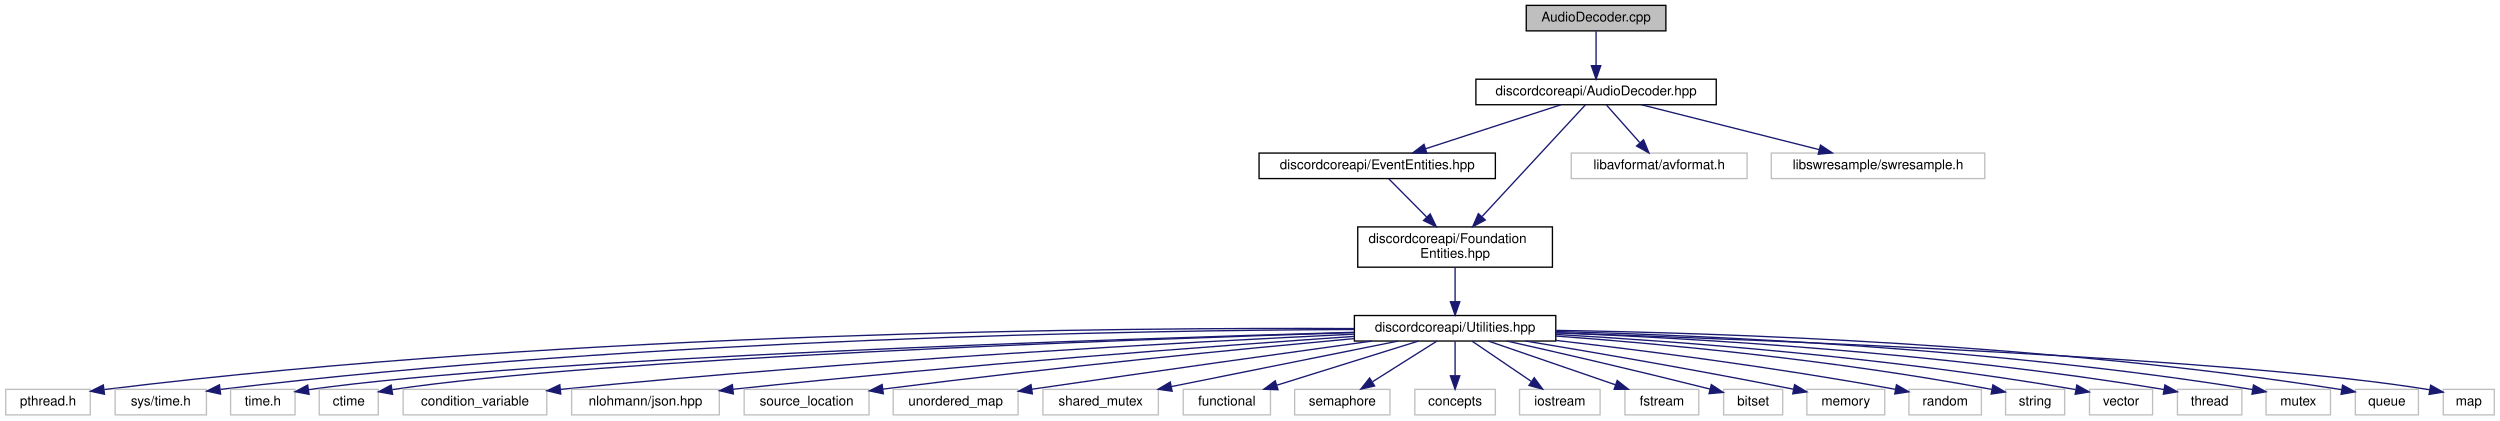
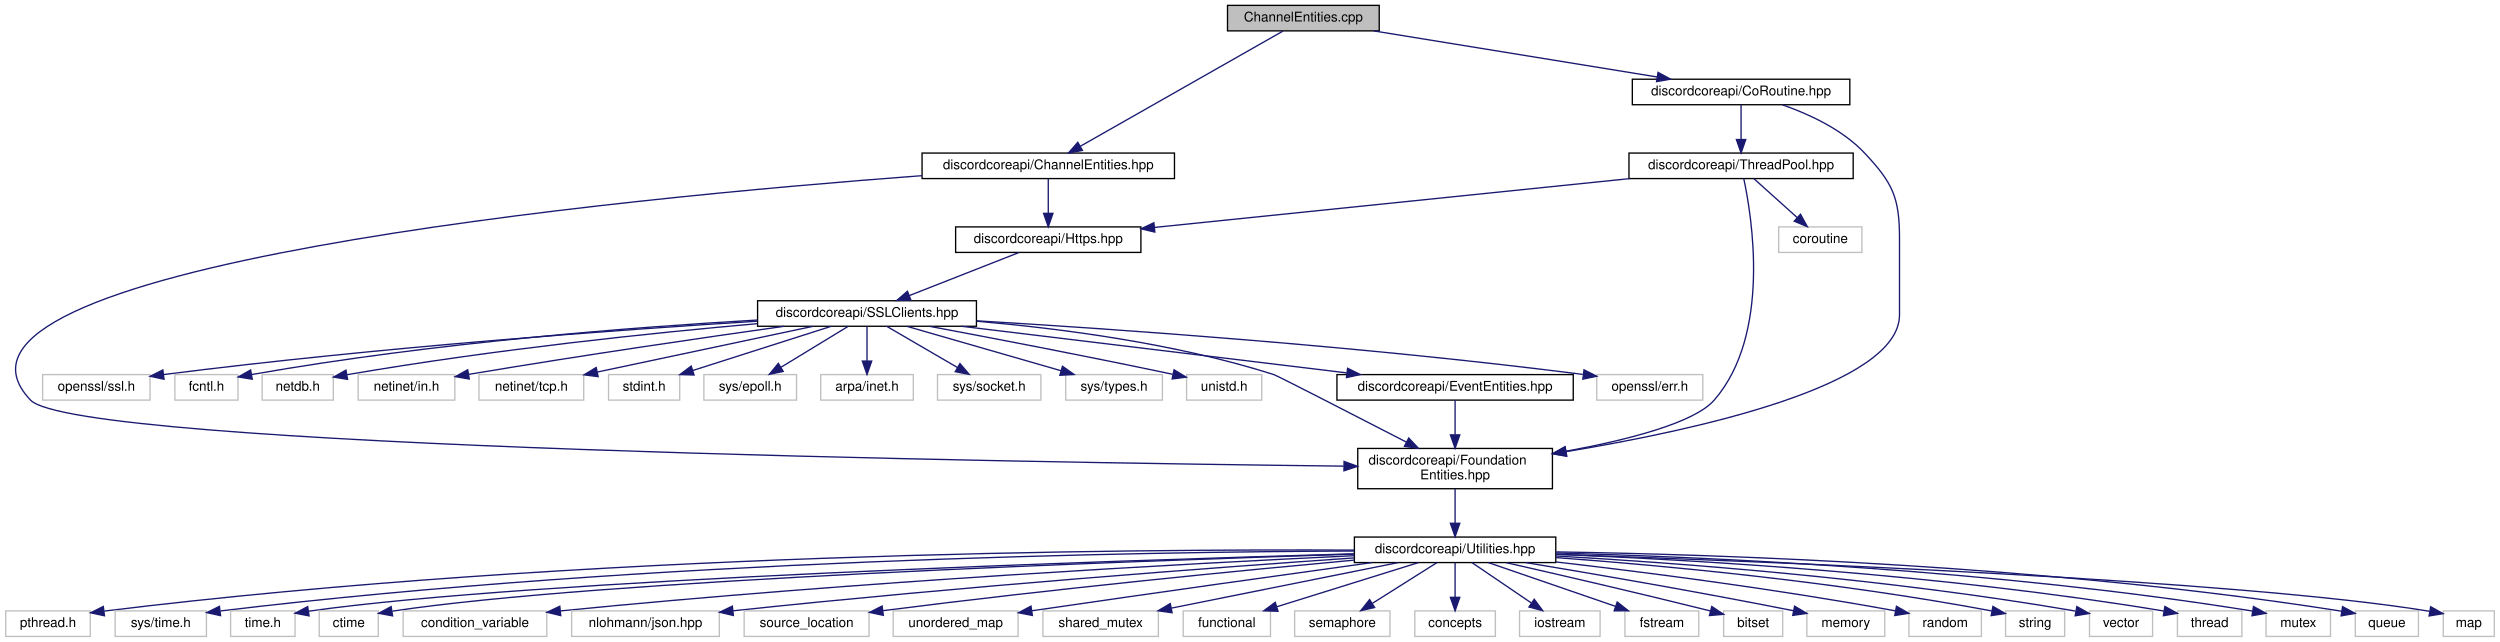
- <svg xmlns="http://www.w3.org/2000/svg" xmlns:xlink="http://www.w3.org/1999/xlink" width="1862pt" height="313pt" viewBox="0.00 0.00 1861.50 313.00">
-   <g id="graph0" class="graph" transform="scale(1 1) rotate(0) translate(4 309)">
+ <svg xmlns="http://www.w3.org/2000/svg" xmlns:xlink="http://www.w3.org/1999/xlink" width="1862pt" height="478pt" viewBox="0.00 0.00 1861.50 478.00">
+   <g id="graph0" class="graph" transform="scale(1 1) rotate(0) translate(4 474)">
    <g id="node1" class="node">
      <g id="a_node1">
        <a xlink:title=" ">
-           <polygon fill="#bfbfbf" stroke="black" points="1236.5,-305 1132.5,-305 1132.5,-286 1236.5,-286 1236.5,-305" />
-           <text text-anchor="middle" x="1184.5" y="-293" font-family="Helvetica,sans-Serif" font-size="10.00">AudioDecoder.cpp</text>
+           <polygon fill="#bfbfbf" stroke="black" points="1023,-470 910,-470 910,-451 1023,-451 1023,-470" />
+           <text text-anchor="middle" x="966.5" y="-458" font-family="Helvetica,sans-Serif" font-size="10.00">ChannelEntities.cpp</text>
        </a>
      </g>
    </g>
    <g id="node2" class="node">
      <g id="a_node2">
-         <a xlink:href="../../d1/d56/a00707.html" target="_top" xlink:title=" ">
-           <polygon fill="none" stroke="black" points="1274,-250 1095,-250 1095,-231 1274,-231 1274,-250" />
-           <text text-anchor="middle" x="1184.5" y="-238" font-family="Helvetica,sans-Serif" font-size="10.00">discordcoreapi/AudioDecoder.hpp</text>
+         <a xlink:href="../../d4/d9b/a00680.html" target="_top" xlink:title=" ">
+           <polygon fill="none" stroke="black" points="870.5,-360 682.5,-360 682.5,-341 870.5,-341 870.5,-360" />
+           <text text-anchor="middle" x="776.5" y="-348" font-family="Helvetica,sans-Serif" font-size="10.00">discordcoreapi/ChannelEntities.hpp</text>
        </a>
      </g>
    </g>
    <g id="edge1" class="edge">
-       <path fill="none" stroke="midnightblue" d="M1184.5,-285.75C1184.5,-278.8 1184.5,-268.85 1184.5,-260.13" />
-       <polygon fill="midnightblue" stroke="midnightblue" points="1188,-260.09 1184.5,-250.09 1181,-260.09 1188,-260.09" />
+       <path fill="none" stroke="midnightblue" d="M951.27,-450.84C918.26,-432.08 839.87,-387.52 800.27,-365.01" />
+       <polygon fill="midnightblue" stroke="midnightblue" points="801.96,-361.95 791.54,-360.05 798.5,-368.03 801.96,-361.95" />
+     </g>
+     <g id="node43" class="node">
+       <g id="a_node43">
+         <a xlink:href="../../d3/d2c/a00764.html" target="_top" xlink:title=" ">
+           <polygon fill="none" stroke="black" points="1373.5,-415 1211.5,-415 1211.5,-396 1373.5,-396 1373.5,-415" />
+           <text text-anchor="middle" x="1292.5" y="-403" font-family="Helvetica,sans-Serif" font-size="10.00">discordcoreapi/CoRoutine.hpp</text>
+         </a>
+       </g>
+     </g>
+     <g id="edge44" class="edge">
+       <path fill="none" stroke="midnightblue" d="M1018.88,-450.98C1076.42,-441.63 1168.79,-426.61 1230.05,-416.65" />
+       <polygon fill="midnightblue" stroke="midnightblue" points="1230.67,-420.1 1239.98,-415.04 1229.55,-413.19 1230.67,-420.1" />
    </g>
    <g id="node3" class="node">
      <g id="a_node3">
-         <a xlink:href="../../d0/d0a/a00743.html" target="_top" xlink:title=" ">
-           <polygon fill="none" stroke="black" points="1109.5,-195 933.5,-195 933.5,-176 1109.5,-176 1109.5,-195" />
-           <text text-anchor="middle" x="1021.5" y="-183" font-family="Helvetica,sans-Serif" font-size="10.00">discordcoreapi/EventEntities.hpp</text>
-         </a>
-       </g>
-     </g>
-     <g id="edge2" class="edge">
-       <path fill="none" stroke="midnightblue" d="M1158.31,-230.98C1131.06,-222.13 1088.2,-208.19 1057.72,-198.28" />
-       <polygon fill="midnightblue" stroke="midnightblue" points="1058.49,-194.85 1047.89,-195.08 1056.32,-201.5 1058.49,-194.85" />
-     </g>
-     <g id="node4" class="node">
-       <g id="a_node4">
-         <a xlink:href="../../d4/d6a/a00704.html" target="_top" xlink:title=" ">
+         <a xlink:href="../../db/d7c/a00722.html" target="_top" xlink:title=" ">
          <polygon fill="none" stroke="black" points="1152,-140 1007,-140 1007,-110 1152,-110 1152,-140" />
          <text text-anchor="start" x="1015" y="-128" font-family="Helvetica,sans-Serif" font-size="10.00">discordcoreapi/Foundation</text>
          <text text-anchor="middle" x="1079.5" y="-117" font-family="Helvetica,sans-Serif" font-size="10.00">Entities.hpp</text>
        </a>
      </g>
    </g>
-     <g id="edge28" class="edge">
-       <path fill="none" stroke="midnightblue" d="M1176.61,-230.97C1160.43,-213.48 1123.05,-173.07 1099.67,-147.81" />
-       <polygon fill="midnightblue" stroke="midnightblue" points="1101.98,-145.14 1092.62,-140.18 1096.84,-149.9 1101.98,-145.14" />
+     <g id="edge2" class="edge">
+       <path fill="none" stroke="midnightblue" d="M682.39,-343.17C459.25,-326.46 -76.37,-275.45 18.5,-176 52.11,-140.77 752.51,-129.64 996.54,-126.82" />
+       <polygon fill="midnightblue" stroke="midnightblue" points="996.81,-130.32 1006.77,-126.7 996.73,-123.32 996.81,-130.32" />
+     </g>
+     <g id="node28" class="node">
+       <g id="a_node28">
+         <a xlink:href="../../df/d9e/a00686.html" target="_top" xlink:title=" ">
+           <polygon fill="none" stroke="black" points="845.5,-305 707.5,-305 707.5,-286 845.5,-286 845.5,-305" />
+           <text text-anchor="middle" x="776.5" y="-293" font-family="Helvetica,sans-Serif" font-size="10.00">discordcoreapi/Https.hpp</text>
+         </a>
+       </g>
+     </g>
+     <g id="edge27" class="edge">
+       <path fill="none" stroke="midnightblue" d="M776.5,-340.75C776.5,-333.8 776.5,-323.85 776.5,-315.13" />
+       <polygon fill="midnightblue" stroke="midnightblue" points="780,-315.09 776.5,-305.09 773,-315.09 780,-315.09" />
+     </g>
+     <g id="node4" class="node">
+       <g id="a_node4">
+         <a xlink:href="../../d1/d87/a00689.html" target="_top" xlink:title=" ">
+           <polygon fill="none" stroke="black" points="1154.5,-74 1004.5,-74 1004.5,-55 1154.5,-55 1154.5,-74" />
+           <text text-anchor="middle" x="1079.5" y="-62" font-family="Helvetica,sans-Serif" font-size="10.00">discordcoreapi/Utilities.hpp</text>
+         </a>
+       </g>
+     </g>
+     <g id="edge3" class="edge">
+       <path fill="none" stroke="midnightblue" d="M1079.5,-109.84C1079.5,-102.21 1079.5,-92.7 1079.5,-84.45" />
+       <polygon fill="midnightblue" stroke="midnightblue" points="1083,-84.27 1079.5,-74.27 1076,-84.27 1083,-84.27" />
+     </g>
+     <g id="node5" class="node">
+       <g id="a_node5">
+         <a xlink:title=" ">
+           <polygon fill="none" stroke="#bfbfbf" points="63,-19 0,-19 0,0 63,0 63,-19" />
+           <text text-anchor="middle" x="31.5" y="-7" font-family="Helvetica,sans-Serif" font-size="10.00">pthread.h</text>
+         </a>
+       </g>
+     </g>
+     <g id="edge4" class="edge">
+       <path fill="none" stroke="midnightblue" d="M1004.31,-64.28C838.04,-65.12 426.64,-62.31 73.37,-18.86" />
+       <polygon fill="midnightblue" stroke="midnightblue" points="73.56,-15.36 63.2,-17.6 72.69,-22.3 73.56,-15.36" />
+     </g>
+     <g id="node6" class="node">
+       <g id="a_node6">
+         <a xlink:title=" ">
+           <polygon fill="none" stroke="#bfbfbf" points="149.5,-19 81.5,-19 81.5,0 149.5,0 149.5,-19" />
+           <text text-anchor="middle" x="115.5" y="-7" font-family="Helvetica,sans-Serif" font-size="10.00">sys/time.h</text>
+         </a>
+       </g>
+     </g>
+     <g id="edge5" class="edge">
+       <path fill="none" stroke="midnightblue" d="M1004.27,-63.6C848.44,-62.99 478.98,-57.34 160.07,-18.99" />
+       <polygon fill="midnightblue" stroke="midnightblue" points="160.04,-15.46 149.69,-17.73 159.2,-22.41 160.04,-15.46" />
+     </g>
+     <g id="node7" class="node">
+       <g id="a_node7">
+         <a xlink:title=" ">
+           <polygon fill="none" stroke="#bfbfbf" points="215.5,-19 167.5,-19 167.5,0 215.5,0 215.5,-19" />
+           <text text-anchor="middle" x="191.5" y="-7" font-family="Helvetica,sans-Serif" font-size="10.00">time.h</text>
+         </a>
+       </g>
+     </g>
+     <g id="edge6" class="edge">
+       <path fill="none" stroke="midnightblue" d="M1004.24,-61.52C828.11,-56.56 392.09,-42.46 225.63,-18.78" />
+       <polygon fill="midnightblue" stroke="midnightblue" points="225.94,-15.29 215.54,-17.28 224.91,-22.21 225.94,-15.29" />
+     </g>
+     <g id="node8" class="node">
+       <g id="a_node8">
+         <a xlink:title=" ">
+           <polygon fill="none" stroke="#bfbfbf" points="277.5,-19 233.5,-19 233.5,0 277.5,0 277.5,-19" />
+           <text text-anchor="middle" x="255.5" y="-7" font-family="Helvetica,sans-Serif" font-size="10.00">ctime</text>
+         </a>
+       </g>
+     </g>
+     <g id="edge7" class="edge">
+       <path fill="none" stroke="midnightblue" d="M1004.36,-61.31C837.95,-56.15 441.6,-41.99 287.93,-18.81" />
+       <polygon fill="midnightblue" stroke="midnightblue" points="288.15,-15.3 277.73,-17.2 287.06,-22.22 288.15,-15.3" />
+     </g>
+     <g id="node9" class="node">
+       <g id="a_node9">
+         <a xlink:title=" ">
+           <polygon fill="none" stroke="#bfbfbf" points="403,-19 296,-19 296,0 403,0 403,-19" />
+           <text text-anchor="middle" x="349.5" y="-7" font-family="Helvetica,sans-Serif" font-size="10.00">condition_variable</text>
+         </a>
+       </g>
+     </g>
+     <g id="edge8" class="edge">
+       <path fill="none" stroke="midnightblue" d="M1004.34,-60.14C882.56,-54.34 634.36,-40.98 413.26,-19" />
+       <polygon fill="midnightblue" stroke="midnightblue" points="413.39,-15.5 403.09,-17.98 412.69,-22.46 413.39,-15.5" />
+     </g>
+     <g id="node10" class="node">
+       <g id="a_node10">
+         <a xlink:title=" ">
+           <polygon fill="none" stroke="#bfbfbf" points="531.5,-19 421.5,-19 421.5,0 531.5,0 531.5,-19" />
+           <text text-anchor="middle" x="476.5" y="-7" font-family="Helvetica,sans-Serif" font-size="10.00">nlohmann/json.hpp</text>
+         </a>
+       </g>
+     </g>
+     <g id="edge9" class="edge">
+       <path fill="none" stroke="midnightblue" d="M1004.4,-58.48C902.13,-51.39 713.11,-37.33 541.6,-19.07" />
+       <polygon fill="midnightblue" stroke="midnightblue" points="541.95,-15.59 531.64,-18 541.21,-22.55 541.95,-15.59" />
+     </g>
+     <g id="node11" class="node">
+       <g id="a_node11">
+         <a xlink:title=" ">
+           <polygon fill="none" stroke="#bfbfbf" points="643,-19 550,-19 550,0 643,0 643,-19" />
+           <text text-anchor="middle" x="596.5" y="-7" font-family="Helvetica,sans-Serif" font-size="10.00">source_location</text>
+         </a>
+       </g>
+     </g>
+     <g id="edge10" class="edge">
+       <path fill="none" stroke="midnightblue" d="M1004.37,-56.83C920.98,-49.17 782.13,-35.64 653.33,-19.18" />
+       <polygon fill="midnightblue" stroke="midnightblue" points="653.65,-15.7 643.29,-17.89 652.76,-22.64 653.65,-15.7" />
+     </g>
+     <g id="node12" class="node">
+       <g id="a_node12">
+         <a xlink:title=" ">
+           <polygon fill="none" stroke="#bfbfbf" points="754,-19 661,-19 661,0 754,0 754,-19" />
+           <text text-anchor="middle" x="707.5" y="-7" font-family="Helvetica,sans-Serif" font-size="10.00">unordered_map</text>
+         </a>
+       </g>
+     </g>
+     <g id="edge11" class="edge">
+       <path fill="none" stroke="midnightblue" d="M1017.71,-55C956.17,-46.49 858.7,-32.88 764.26,-19.1" />
+       <polygon fill="midnightblue" stroke="midnightblue" points="764.65,-15.62 754.25,-17.63 763.63,-22.54 764.65,-15.62" />
+     </g>
+     <g id="node13" class="node">
+       <g id="a_node13">
+         <a xlink:title=" ">
+           <polygon fill="none" stroke="#bfbfbf" points="858.5,-19 772.5,-19 772.5,0 858.5,0 858.5,-19" />
+           <text text-anchor="middle" x="815.5" y="-7" font-family="Helvetica,sans-Serif" font-size="10.00">shared_mutex</text>
+         </a>
+       </g>
+     </g>
+     <g id="edge12" class="edge">
+       <path fill="none" stroke="midnightblue" d="M1037.08,-54.98C991.13,-45.76 917.75,-31.03 868.15,-21.07" />
+       <polygon fill="midnightblue" stroke="midnightblue" points="868.74,-17.62 858.25,-19.08 867.36,-24.48 868.74,-17.62" />
+     </g>
+     <g id="node14" class="node">
+       <g id="a_node14">
+         <a xlink:title=" ">
+           <polygon fill="none" stroke="#bfbfbf" points="942,-19 877,-19 877,0 942,0 942,-19" />
+           <text text-anchor="middle" x="909.5" y="-7" font-family="Helvetica,sans-Serif" font-size="10.00">functional</text>
+         </a>
+       </g>
+     </g>
+     <g id="edge13" class="edge">
+       <path fill="none" stroke="midnightblue" d="M1052.19,-54.98C1023.65,-46.09 978.67,-32.07 946.86,-22.15" />
+       <polygon fill="midnightblue" stroke="midnightblue" points="947.62,-18.72 937.03,-19.08 945.53,-25.4 947.62,-18.72" />
+     </g>
+     <g id="node15" class="node">
+       <g id="a_node15">
+         <a xlink:title=" ">
+           <polygon fill="none" stroke="#bfbfbf" points="1031,-19 960,-19 960,0 1031,0 1031,-19" />
+           <text text-anchor="middle" x="995.5" y="-7" font-family="Helvetica,sans-Serif" font-size="10.00">semaphore</text>
+         </a>
+       </g>
+     </g>
+     <g id="edge14" class="edge">
+       <path fill="none" stroke="midnightblue" d="M1066,-54.98C1053.1,-46.84 1033.4,-34.41 1018.1,-24.76" />
+       <polygon fill="midnightblue" stroke="midnightblue" points="1019.57,-21.55 1009.24,-19.17 1015.83,-27.47 1019.57,-21.55" />
+     </g>
+     <g id="node16" class="node">
+       <g id="a_node16">
+         <a xlink:title=" ">
+           <polygon fill="none" stroke="#bfbfbf" points="1109.5,-19 1049.5,-19 1049.5,0 1109.5,0 1109.5,-19" />
+           <text text-anchor="middle" x="1079.5" y="-7" font-family="Helvetica,sans-Serif" font-size="10.00">concepts</text>
+         </a>
+       </g>
+     </g>
+     <g id="edge15" class="edge">
+       <path fill="none" stroke="midnightblue" d="M1079.5,-54.75C1079.5,-47.8 1079.5,-37.85 1079.5,-29.13" />
+       <polygon fill="midnightblue" stroke="midnightblue" points="1083,-29.09 1079.5,-19.09 1076,-29.09 1083,-29.09" />
+     </g>
+     <g id="node17" class="node">
+       <g id="a_node17">
+         <a xlink:title=" ">
+           <polygon fill="none" stroke="#bfbfbf" points="1187.5,-19 1127.5,-19 1127.5,0 1187.5,0 1187.5,-19" />
+           <text text-anchor="middle" x="1157.5" y="-7" font-family="Helvetica,sans-Serif" font-size="10.00">iostream</text>
+         </a>
+       </g>
+     </g>
+     <g id="edge16" class="edge">
+       <path fill="none" stroke="midnightblue" d="M1092.03,-54.98C1103.9,-46.92 1121.96,-34.65 1136.11,-25.03" />
+       <polygon fill="midnightblue" stroke="midnightblue" points="1138.44,-27.69 1144.74,-19.17 1134.5,-21.9 1138.44,-27.69" />
+     </g>
+     <g id="node18" class="node">
+       <g id="a_node18">
+         <a xlink:title=" ">
+           <polygon fill="none" stroke="#bfbfbf" points="1261,-19 1206,-19 1206,0 1261,0 1261,-19" />
+           <text text-anchor="middle" x="1233.5" y="-7" font-family="Helvetica,sans-Serif" font-size="10.00">fstream</text>
+         </a>
+       </g>
+     </g>
+     <g id="edge17" class="edge">
+       <path fill="none" stroke="midnightblue" d="M1104.24,-54.98C1129.87,-46.16 1170.13,-32.31 1198.91,-22.41" />
+       <polygon fill="midnightblue" stroke="midnightblue" points="1200.25,-25.65 1208.56,-19.08 1197.97,-19.03 1200.25,-25.65" />
+     </g>
+     <g id="node19" class="node">
+       <g id="a_node19">
+         <a xlink:title=" ">
+           <polygon fill="none" stroke="#bfbfbf" points="1323.5,-19 1279.5,-19 1279.5,0 1323.5,0 1323.5,-19" />
+           <text text-anchor="middle" x="1301.5" y="-7" font-family="Helvetica,sans-Serif" font-size="10.00">bitset</text>
+         </a>
+       </g>
+     </g>
+     <g id="edge18" class="edge">
+       <path fill="none" stroke="midnightblue" d="M1117.43,-54.96C1155.84,-46.24 1216.91,-32.14 1269.5,-19 1269.6,-18.97 1269.7,-18.95 1269.8,-18.92" />
+       <polygon fill="midnightblue" stroke="midnightblue" points="1270.67,-22.31 1279.49,-16.44 1268.93,-15.53 1270.67,-22.31" />
+     </g>
+     <g id="node20" class="node">
+       <g id="a_node20">
+         <a xlink:title=" ">
+           <polygon fill="none" stroke="#bfbfbf" points="1399.5,-19 1341.5,-19 1341.5,0 1399.5,0 1399.5,-19" />
+           <text text-anchor="middle" x="1370.5" y="-7" font-family="Helvetica,sans-Serif" font-size="10.00">memory</text>
+         </a>
+       </g>
+     </g>
+     <g id="edge19" class="edge">
+       <path fill="none" stroke="midnightblue" d="M1131.96,-55C1181.02,-46.88 1256.56,-33.97 1331.41,-19.14" />
+       <polygon fill="midnightblue" stroke="midnightblue" points="1332.36,-22.52 1341.48,-17.13 1330.99,-15.66 1332.36,-22.52" />
+     </g>
+     <g id="node21" class="node">
+       <g id="a_node21">
+         <a xlink:title=" ">
+           <polygon fill="none" stroke="#bfbfbf" points="1471.5,-19 1417.5,-19 1417.5,0 1471.5,0 1471.5,-19" />
+           <text text-anchor="middle" x="1444.5" y="-7" font-family="Helvetica,sans-Serif" font-size="10.00">random</text>
+         </a>
+       </g>
+     </g>
+     <g id="edge20" class="edge">
+       <path fill="none" stroke="midnightblue" d="M1154.64,-55.45C1219.18,-48.05 1314.91,-35.92 1407.34,-19.05" />
+       <polygon fill="midnightblue" stroke="midnightblue" points="1408.24,-22.45 1417.43,-17.19 1406.96,-15.56 1408.24,-22.45" />
+     </g>
+     <g id="node22" class="node">
+       <g id="a_node22">
+         <a xlink:title=" ">
+           <polygon fill="none" stroke="#bfbfbf" points="1533.5,-19 1489.5,-19 1489.5,0 1533.5,0 1533.5,-19" />
+           <text text-anchor="middle" x="1511.5" y="-7" font-family="Helvetica,sans-Serif" font-size="10.00">string</text>
+         </a>
+       </g>
+     </g>
+     <g id="edge21" class="edge">
+       <path fill="none" stroke="midnightblue" d="M1154.67,-58.7C1233.43,-52.87 1360.82,-41.19 1479.28,-18.95" />
+       <polygon fill="midnightblue" stroke="midnightblue" points="1480.08,-22.36 1489.25,-17.05 1478.77,-15.49 1480.08,-22.36" />
+     </g>
+     <g id="node23" class="node">
+       <g id="a_node23">
+         <a xlink:title=" ">
+           <polygon fill="none" stroke="#bfbfbf" points="1599,-19 1552,-19 1552,0 1599,0 1599,-19" />
+           <text text-anchor="middle" x="1575.5" y="-7" font-family="Helvetica,sans-Serif" font-size="10.00">vector</text>
+         </a>
+       </g>
+     </g>
+     <g id="edge22" class="edge">
+       <path fill="none" stroke="midnightblue" d="M1154.56,-59.9C1244.39,-54.78 1399.42,-43.38 1541.59,-18.86" />
+       <polygon fill="midnightblue" stroke="midnightblue" points="1542.56,-22.25 1551.8,-17.08 1541.35,-15.35 1542.56,-22.25" />
+     </g>
+     <g id="node24" class="node">
+       <g id="a_node24">
+         <a xlink:title=" ">
+           <polygon fill="none" stroke="#bfbfbf" points="1665.5,-19 1617.5,-19 1617.5,0 1665.5,0 1665.5,-19" />
+           <text text-anchor="middle" x="1641.5" y="-7" font-family="Helvetica,sans-Serif" font-size="10.00">thread</text>
+         </a>
+       </g>
+     </g>
+     <g id="edge23" class="edge">
+       <path fill="none" stroke="midnightblue" d="M1154.9,-61.14C1255.96,-57.1 1440.94,-46.58 1607.52,-18.87" />
+       <polygon fill="midnightblue" stroke="midnightblue" points="1608.17,-22.31 1617.45,-17.19 1607.01,-15.41 1608.17,-22.31" />
+     </g>
+     <g id="node25" class="node">
+       <g id="a_node25">
+         <a xlink:title=" ">
+           <polygon fill="none" stroke="#bfbfbf" points="1731.5,-19 1683.5,-19 1683.5,0 1731.5,0 1731.5,-19" />
+           <text text-anchor="middle" x="1707.5" y="-7" font-family="Helvetica,sans-Serif" font-size="10.00">mutex</text>
+         </a>
+       </g>
+     </g>
+     <g id="edge24" class="edge">
+       <path fill="none" stroke="midnightblue" d="M1154.68,-62.14C1266.12,-59.19 1481.72,-49.86 1673.47,-18.86" />
+       <polygon fill="midnightblue" stroke="midnightblue" points="1674.15,-22.29 1683.45,-17.22 1673.02,-15.38 1674.15,-22.29" />
+     </g>
+     <g id="node26" class="node">
+       <g id="a_node26">
+         <a xlink:title=" ">
+           <polygon fill="none" stroke="#bfbfbf" points="1797,-19 1750,-19 1750,0 1797,0 1797,-19" />
+           <text text-anchor="middle" x="1773.5" y="-7" font-family="Helvetica,sans-Serif" font-size="10.00">queue</text>
+         </a>
+       </g>
+     </g>
+     <g id="edge25" class="edge">
+       <path fill="none" stroke="midnightblue" d="M1154.85,-62.94C1276.23,-61.05 1522.54,-53.12 1739.82,-18.76" />
+       <polygon fill="midnightblue" stroke="midnightblue" points="1740.5,-22.2 1749.82,-17.16 1739.39,-15.29 1740.5,-22.2" />
+     </g>
+     <g id="node27" class="node">
+       <g id="a_node27">
+         <a xlink:title=" ">
+           <polygon fill="none" stroke="#bfbfbf" points="1853.5,-19 1815.5,-19 1815.5,0 1853.5,0 1853.5,-19" />
+           <text text-anchor="middle" x="1834.5" y="-7" font-family="Helvetica,sans-Serif" font-size="10.00">map</text>
+         </a>
+       </g>
+     </g>
+     <g id="edge26" class="edge">
+       <path fill="none" stroke="midnightblue" d="M1154.66,-61.13C1310.48,-55.85 1665.18,-41.9 1805.26,-18.71" />
+       <polygon fill="midnightblue" stroke="midnightblue" points="1806.11,-22.12 1815.36,-16.95 1804.91,-15.22 1806.11,-22.12" />
    </g>
    <g id="node29" class="node">
      <g id="a_node29">
-         <a xlink:title=" ">
-           <polygon fill="none" stroke="#bfbfbf" points="1297,-195 1166,-195 1166,-176 1297,-176 1297,-195" />
-           <text text-anchor="middle" x="1231.5" y="-183" font-family="Helvetica,sans-Serif" font-size="10.00">libavformat/avformat.h</text>
-         </a>
-       </g>
+         <a xlink:href="../../dd/d57/a00701.html" target="_top" xlink:title=" ">
+           <polygon fill="none" stroke="black" points="723,-250 560,-250 560,-231 723,-231 723,-250" />
+           <text text-anchor="middle" x="641.5" y="-238" font-family="Helvetica,sans-Serif" font-size="10.00">discordcoreapi/SSLClients.hpp</text>
+         </a>
+       </g>
+     </g>
+     <g id="edge28" class="edge">
+       <path fill="none" stroke="midnightblue" d="M754.81,-285.98C732.7,-277.3 698.18,-263.75 673.05,-253.88" />
+       <polygon fill="midnightblue" stroke="midnightblue" points="674.17,-250.57 663.58,-250.17 671.61,-257.08 674.17,-250.57" />
    </g>
    <g id="edge29" class="edge">
-       <path fill="none" stroke="midnightblue" d="M1192.26,-230.75C1198.97,-223.18 1208.84,-212.05 1217.01,-202.84" />
-       <polygon fill="midnightblue" stroke="midnightblue" points="1219.87,-204.89 1223.88,-195.09 1214.63,-200.25 1219.87,-204.89" />
+       <path fill="none" stroke="midnightblue" d="M723.19,-234.75C785.11,-229.42 871.69,-218.25 944.5,-195 947.13,-194.16 1004.15,-164.86 1043.24,-144.71" />
+       <polygon fill="midnightblue" stroke="midnightblue" points="1044.97,-147.76 1052.26,-140.06 1041.77,-141.54 1044.97,-147.76" />
    </g>
    <g id="node30" class="node">
      <g id="a_node30">
-         <a xlink:title=" ">
-           <polygon fill="none" stroke="#bfbfbf" points="1474,-195 1315,-195 1315,-176 1474,-176 1474,-195" />
-           <text text-anchor="middle" x="1394.5" y="-183" font-family="Helvetica,sans-Serif" font-size="10.00">libswresample/swresample.h</text>
+         <a xlink:href="../../d2/d4a/a00758.html" target="_top" xlink:title=" ">
+           <polygon fill="none" stroke="black" points="1167.5,-195 991.5,-195 991.5,-176 1167.5,-176 1167.5,-195" />
+           <text text-anchor="middle" x="1079.5" y="-183" font-family="Helvetica,sans-Serif" font-size="10.00">discordcoreapi/EventEntities.hpp</text>
        </a>
      </g>
    </g>
    <g id="edge30" class="edge">
-       <path fill="none" stroke="midnightblue" d="M1218.24,-230.98C1254.18,-221.91 1311.22,-207.52 1350.63,-197.57" />
-       <polygon fill="midnightblue" stroke="midnightblue" points="1351.66,-200.92 1360.5,-195.08 1349.94,-194.14 1351.66,-200.92" />
-     </g>
-     <g id="edge3" class="edge">
-       <path fill="none" stroke="midnightblue" d="M1030.06,-175.87C1037.49,-168.37 1048.57,-157.2 1058.36,-147.33" />
-       <polygon fill="midnightblue" stroke="midnightblue" points="1060.95,-149.68 1065.51,-140.11 1055.98,-144.75 1060.95,-149.68" />
-     </g>
-     <g id="node5" class="node">
-       <g id="a_node5">
-         <a xlink:href="../../dd/db2/a00737.html" target="_top" xlink:title=" ">
-           <polygon fill="none" stroke="black" points="1154.5,-74 1004.5,-74 1004.5,-55 1154.5,-55 1154.5,-74" />
-           <text text-anchor="middle" x="1079.5" y="-62" font-family="Helvetica,sans-Serif" font-size="10.00">discordcoreapi/Utilities.hpp</text>
-         </a>
-       </g>
-     </g>
-     <g id="edge4" class="edge">
-       <path fill="none" stroke="midnightblue" d="M1079.5,-109.84C1079.5,-102.21 1079.5,-92.7 1079.5,-84.45" />
-       <polygon fill="midnightblue" stroke="midnightblue" points="1083,-84.27 1079.5,-74.27 1076,-84.27 1083,-84.27" />
-     </g>
-     <g id="node6" class="node">
-       <g id="a_node6">
-         <a xlink:title=" ">
-           <polygon fill="none" stroke="#bfbfbf" points="63,-19 0,-19 0,0 63,0 63,-19" />
-           <text text-anchor="middle" x="31.5" y="-7" font-family="Helvetica,sans-Serif" font-size="10.00">pthread.h</text>
-         </a>
-       </g>
-     </g>
-     <g id="edge5" class="edge">
-       <path fill="none" stroke="midnightblue" d="M1004.31,-64.28C838.04,-65.12 426.64,-62.31 73.37,-18.86" />
-       <polygon fill="midnightblue" stroke="midnightblue" points="73.56,-15.36 63.2,-17.6 72.69,-22.3 73.56,-15.36" />
-     </g>
-     <g id="node7" class="node">
-       <g id="a_node7">
-         <a xlink:title=" ">
-           <polygon fill="none" stroke="#bfbfbf" points="149.5,-19 81.5,-19 81.5,0 149.5,0 149.5,-19" />
-           <text text-anchor="middle" x="115.5" y="-7" font-family="Helvetica,sans-Serif" font-size="10.00">sys/time.h</text>
-         </a>
-       </g>
-     </g>
-     <g id="edge6" class="edge">
-       <path fill="none" stroke="midnightblue" d="M1004.27,-63.6C848.44,-62.99 478.98,-57.34 160.07,-18.99" />
-       <polygon fill="midnightblue" stroke="midnightblue" points="160.04,-15.46 149.69,-17.73 159.2,-22.41 160.04,-15.46" />
-     </g>
-     <g id="node8" class="node">
-       <g id="a_node8">
-         <a xlink:title=" ">
-           <polygon fill="none" stroke="#bfbfbf" points="215.5,-19 167.5,-19 167.5,0 215.5,0 215.5,-19" />
-           <text text-anchor="middle" x="191.5" y="-7" font-family="Helvetica,sans-Serif" font-size="10.00">time.h</text>
-         </a>
-       </g>
-     </g>
-     <g id="edge7" class="edge">
-       <path fill="none" stroke="midnightblue" d="M1004.24,-61.52C828.11,-56.56 392.09,-42.46 225.63,-18.78" />
-       <polygon fill="midnightblue" stroke="midnightblue" points="225.94,-15.29 215.54,-17.28 224.91,-22.21 225.94,-15.29" />
-     </g>
-     <g id="node9" class="node">
-       <g id="a_node9">
-         <a xlink:title=" ">
-           <polygon fill="none" stroke="#bfbfbf" points="277.5,-19 233.5,-19 233.5,0 277.5,0 277.5,-19" />
-           <text text-anchor="middle" x="255.5" y="-7" font-family="Helvetica,sans-Serif" font-size="10.00">ctime</text>
-         </a>
-       </g>
-     </g>
-     <g id="edge8" class="edge">
-       <path fill="none" stroke="midnightblue" d="M1004.36,-61.31C837.95,-56.15 441.6,-41.99 287.93,-18.81" />
-       <polygon fill="midnightblue" stroke="midnightblue" points="288.15,-15.3 277.73,-17.2 287.06,-22.22 288.15,-15.3" />
-     </g>
-     <g id="node10" class="node">
-       <g id="a_node10">
-         <a xlink:title=" ">
-           <polygon fill="none" stroke="#bfbfbf" points="403,-19 296,-19 296,0 403,0 403,-19" />
-           <text text-anchor="middle" x="349.5" y="-7" font-family="Helvetica,sans-Serif" font-size="10.00">condition_variable</text>
-         </a>
-       </g>
-     </g>
-     <g id="edge9" class="edge">
-       <path fill="none" stroke="midnightblue" d="M1004.34,-60.14C882.56,-54.34 634.36,-40.98 413.26,-19" />
-       <polygon fill="midnightblue" stroke="midnightblue" points="413.39,-15.5 403.09,-17.98 412.69,-22.46 413.39,-15.5" />
-     </g>
-     <g id="node11" class="node">
-       <g id="a_node11">
-         <a xlink:title=" ">
-           <polygon fill="none" stroke="#bfbfbf" points="531.5,-19 421.5,-19 421.5,0 531.5,0 531.5,-19" />
-           <text text-anchor="middle" x="476.5" y="-7" font-family="Helvetica,sans-Serif" font-size="10.00">nlohmann/json.hpp</text>
-         </a>
-       </g>
-     </g>
-     <g id="edge10" class="edge">
-       <path fill="none" stroke="midnightblue" d="M1004.4,-58.48C902.13,-51.39 713.11,-37.33 541.6,-19.07" />
-       <polygon fill="midnightblue" stroke="midnightblue" points="541.95,-15.59 531.64,-18 541.21,-22.55 541.95,-15.59" />
-     </g>
-     <g id="node12" class="node">
-       <g id="a_node12">
-         <a xlink:title=" ">
-           <polygon fill="none" stroke="#bfbfbf" points="643,-19 550,-19 550,0 643,0 643,-19" />
-           <text text-anchor="middle" x="596.5" y="-7" font-family="Helvetica,sans-Serif" font-size="10.00">source_location</text>
-         </a>
-       </g>
-     </g>
-     <g id="edge11" class="edge">
-       <path fill="none" stroke="midnightblue" d="M1004.37,-56.83C920.98,-49.17 782.13,-35.64 653.33,-19.18" />
-       <polygon fill="midnightblue" stroke="midnightblue" points="653.65,-15.7 643.29,-17.89 652.76,-22.64 653.65,-15.7" />
-     </g>
-     <g id="node13" class="node">
-       <g id="a_node13">
-         <a xlink:title=" ">
-           <polygon fill="none" stroke="#bfbfbf" points="754,-19 661,-19 661,0 754,0 754,-19" />
-           <text text-anchor="middle" x="707.5" y="-7" font-family="Helvetica,sans-Serif" font-size="10.00">unordered_map</text>
-         </a>
-       </g>
-     </g>
-     <g id="edge12" class="edge">
-       <path fill="none" stroke="midnightblue" d="M1017.71,-55C956.17,-46.49 858.7,-32.88 764.26,-19.1" />
-       <polygon fill="midnightblue" stroke="midnightblue" points="764.65,-15.62 754.25,-17.63 763.63,-22.54 764.65,-15.62" />
-     </g>
-     <g id="node14" class="node">
-       <g id="a_node14">
-         <a xlink:title=" ">
-           <polygon fill="none" stroke="#bfbfbf" points="858.5,-19 772.5,-19 772.5,0 858.5,0 858.5,-19" />
-           <text text-anchor="middle" x="815.5" y="-7" font-family="Helvetica,sans-Serif" font-size="10.00">shared_mutex</text>
-         </a>
-       </g>
-     </g>
-     <g id="edge13" class="edge">
-       <path fill="none" stroke="midnightblue" d="M1037.08,-54.98C991.13,-45.76 917.75,-31.03 868.15,-21.07" />
-       <polygon fill="midnightblue" stroke="midnightblue" points="868.74,-17.62 858.25,-19.08 867.36,-24.48 868.74,-17.62" />
-     </g>
-     <g id="node15" class="node">
-       <g id="a_node15">
-         <a xlink:title=" ">
-           <polygon fill="none" stroke="#bfbfbf" points="942,-19 877,-19 877,0 942,0 942,-19" />
-           <text text-anchor="middle" x="909.5" y="-7" font-family="Helvetica,sans-Serif" font-size="10.00">functional</text>
-         </a>
-       </g>
-     </g>
-     <g id="edge14" class="edge">
-       <path fill="none" stroke="midnightblue" d="M1052.19,-54.98C1023.65,-46.09 978.67,-32.07 946.86,-22.15" />
-       <polygon fill="midnightblue" stroke="midnightblue" points="947.62,-18.72 937.03,-19.08 945.53,-25.4 947.62,-18.72" />
-     </g>
-     <g id="node16" class="node">
-       <g id="a_node16">
-         <a xlink:title=" ">
-           <polygon fill="none" stroke="#bfbfbf" points="1031,-19 960,-19 960,0 1031,0 1031,-19" />
-           <text text-anchor="middle" x="995.5" y="-7" font-family="Helvetica,sans-Serif" font-size="10.00">semaphore</text>
-         </a>
-       </g>
-     </g>
-     <g id="edge15" class="edge">
-       <path fill="none" stroke="midnightblue" d="M1066,-54.98C1053.1,-46.84 1033.4,-34.41 1018.1,-24.76" />
-       <polygon fill="midnightblue" stroke="midnightblue" points="1019.57,-21.55 1009.24,-19.17 1015.83,-27.47 1019.57,-21.55" />
-     </g>
-     <g id="node17" class="node">
-       <g id="a_node17">
-         <a xlink:title=" ">
-           <polygon fill="none" stroke="#bfbfbf" points="1109.5,-19 1049.5,-19 1049.5,0 1109.5,0 1109.5,-19" />
-           <text text-anchor="middle" x="1079.5" y="-7" font-family="Helvetica,sans-Serif" font-size="10.00">concepts</text>
-         </a>
-       </g>
-     </g>
-     <g id="edge16" class="edge">
-       <path fill="none" stroke="midnightblue" d="M1079.5,-54.75C1079.5,-47.8 1079.5,-37.85 1079.5,-29.13" />
-       <polygon fill="midnightblue" stroke="midnightblue" points="1083,-29.09 1079.5,-19.09 1076,-29.09 1083,-29.09" />
-     </g>
-     <g id="node18" class="node">
-       <g id="a_node18">
-         <a xlink:title=" ">
-           <polygon fill="none" stroke="#bfbfbf" points="1187.5,-19 1127.5,-19 1127.5,0 1187.5,0 1187.5,-19" />
-           <text text-anchor="middle" x="1157.5" y="-7" font-family="Helvetica,sans-Serif" font-size="10.00">iostream</text>
-         </a>
-       </g>
-     </g>
-     <g id="edge17" class="edge">
-       <path fill="none" stroke="midnightblue" d="M1092.03,-54.98C1103.9,-46.92 1121.96,-34.65 1136.11,-25.03" />
-       <polygon fill="midnightblue" stroke="midnightblue" points="1138.44,-27.69 1144.74,-19.17 1134.5,-21.9 1138.44,-27.69" />
-     </g>
-     <g id="node19" class="node">
-       <g id="a_node19">
-         <a xlink:title=" ">
-           <polygon fill="none" stroke="#bfbfbf" points="1261,-19 1206,-19 1206,0 1261,0 1261,-19" />
-           <text text-anchor="middle" x="1233.5" y="-7" font-family="Helvetica,sans-Serif" font-size="10.00">fstream</text>
-         </a>
-       </g>
-     </g>
-     <g id="edge18" class="edge">
-       <path fill="none" stroke="midnightblue" d="M1104.24,-54.98C1129.87,-46.16 1170.13,-32.31 1198.91,-22.41" />
-       <polygon fill="midnightblue" stroke="midnightblue" points="1200.25,-25.65 1208.56,-19.08 1197.97,-19.03 1200.25,-25.65" />
-     </g>
-     <g id="node20" class="node">
-       <g id="a_node20">
-         <a xlink:title=" ">
-           <polygon fill="none" stroke="#bfbfbf" points="1323.5,-19 1279.5,-19 1279.5,0 1323.5,0 1323.5,-19" />
-           <text text-anchor="middle" x="1301.5" y="-7" font-family="Helvetica,sans-Serif" font-size="10.00">bitset</text>
-         </a>
-       </g>
-     </g>
-     <g id="edge19" class="edge">
-       <path fill="none" stroke="midnightblue" d="M1118.02,-54.99C1154.63,-46.79 1211.47,-33.8 1269.48,-19.19" />
-       <polygon fill="midnightblue" stroke="midnightblue" points="1270.34,-22.58 1279.18,-16.73 1268.62,-15.79 1270.34,-22.58" />
-     </g>
-     <g id="node21" class="node">
-       <g id="a_node21">
-         <a xlink:title=" ">
-           <polygon fill="none" stroke="#bfbfbf" points="1399.5,-19 1341.5,-19 1341.5,0 1399.5,0 1399.5,-19" />
-           <text text-anchor="middle" x="1370.5" y="-7" font-family="Helvetica,sans-Serif" font-size="10.00">memory</text>
-         </a>
-       </g>
-     </g>
-     <g id="edge20" class="edge">
-       <path fill="none" stroke="midnightblue" d="M1131.96,-55C1181.02,-46.88 1256.56,-33.97 1331.41,-19.14" />
-       <polygon fill="midnightblue" stroke="midnightblue" points="1332.36,-22.52 1341.48,-17.13 1330.99,-15.66 1332.36,-22.52" />
-     </g>
-     <g id="node22" class="node">
-       <g id="a_node22">
-         <a xlink:title=" ">
-           <polygon fill="none" stroke="#bfbfbf" points="1471.5,-19 1417.5,-19 1417.5,0 1471.5,0 1471.5,-19" />
-           <text text-anchor="middle" x="1444.5" y="-7" font-family="Helvetica,sans-Serif" font-size="10.00">random</text>
-         </a>
-       </g>
-     </g>
-     <g id="edge21" class="edge">
-       <path fill="none" stroke="midnightblue" d="M1154.64,-55.45C1219.18,-48.05 1314.91,-35.92 1407.34,-19.05" />
-       <polygon fill="midnightblue" stroke="midnightblue" points="1408.24,-22.45 1417.43,-17.19 1406.96,-15.56 1408.24,-22.45" />
-     </g>
-     <g id="node23" class="node">
-       <g id="a_node23">
-         <a xlink:title=" ">
-           <polygon fill="none" stroke="#bfbfbf" points="1533.5,-19 1489.5,-19 1489.5,0 1533.5,0 1533.5,-19" />
-           <text text-anchor="middle" x="1511.5" y="-7" font-family="Helvetica,sans-Serif" font-size="10.00">string</text>
-         </a>
-       </g>
-     </g>
-     <g id="edge22" class="edge">
-       <path fill="none" stroke="midnightblue" d="M1154.67,-58.7C1233.43,-52.87 1360.82,-41.19 1479.28,-18.95" />
-       <polygon fill="midnightblue" stroke="midnightblue" points="1480.08,-22.36 1489.25,-17.05 1478.77,-15.49 1480.08,-22.36" />
-     </g>
-     <g id="node24" class="node">
-       <g id="a_node24">
-         <a xlink:title=" ">
-           <polygon fill="none" stroke="#bfbfbf" points="1599,-19 1552,-19 1552,0 1599,0 1599,-19" />
-           <text text-anchor="middle" x="1575.5" y="-7" font-family="Helvetica,sans-Serif" font-size="10.00">vector</text>
-         </a>
-       </g>
-     </g>
-     <g id="edge23" class="edge">
-       <path fill="none" stroke="midnightblue" d="M1154.56,-59.9C1244.39,-54.78 1399.42,-43.38 1541.59,-18.86" />
-       <polygon fill="midnightblue" stroke="midnightblue" points="1542.56,-22.25 1551.8,-17.08 1541.35,-15.35 1542.56,-22.25" />
-     </g>
-     <g id="node25" class="node">
-       <g id="a_node25">
-         <a xlink:title=" ">
-           <polygon fill="none" stroke="#bfbfbf" points="1665.5,-19 1617.5,-19 1617.5,0 1665.5,0 1665.5,-19" />
-           <text text-anchor="middle" x="1641.5" y="-7" font-family="Helvetica,sans-Serif" font-size="10.00">thread</text>
-         </a>
-       </g>
-     </g>
-     <g id="edge24" class="edge">
-       <path fill="none" stroke="midnightblue" d="M1154.9,-61.14C1255.96,-57.1 1440.94,-46.58 1607.52,-18.87" />
-       <polygon fill="midnightblue" stroke="midnightblue" points="1608.17,-22.31 1617.45,-17.19 1607.01,-15.41 1608.17,-22.31" />
-     </g>
-     <g id="node26" class="node">
-       <g id="a_node26">
-         <a xlink:title=" ">
-           <polygon fill="none" stroke="#bfbfbf" points="1731.5,-19 1683.5,-19 1683.5,0 1731.5,0 1731.5,-19" />
-           <text text-anchor="middle" x="1707.5" y="-7" font-family="Helvetica,sans-Serif" font-size="10.00">mutex</text>
-         </a>
-       </g>
-     </g>
-     <g id="edge25" class="edge">
-       <path fill="none" stroke="midnightblue" d="M1154.68,-62.14C1266.12,-59.19 1481.72,-49.86 1673.47,-18.86" />
-       <polygon fill="midnightblue" stroke="midnightblue" points="1674.15,-22.29 1683.45,-17.22 1673.02,-15.38 1674.15,-22.29" />
-     </g>
-     <g id="node27" class="node">
-       <g id="a_node27">
-         <a xlink:title=" ">
-           <polygon fill="none" stroke="#bfbfbf" points="1797,-19 1750,-19 1750,0 1797,0 1797,-19" />
-           <text text-anchor="middle" x="1773.5" y="-7" font-family="Helvetica,sans-Serif" font-size="10.00">queue</text>
-         </a>
-       </g>
-     </g>
-     <g id="edge26" class="edge">
-       <path fill="none" stroke="midnightblue" d="M1154.85,-62.94C1276.23,-61.05 1522.54,-53.12 1739.82,-18.76" />
-       <polygon fill="midnightblue" stroke="midnightblue" points="1740.5,-22.2 1749.82,-17.16 1739.39,-15.29 1740.5,-22.2" />
-     </g>
-     <g id="node28" class="node">
-       <g id="a_node28">
-         <a xlink:title=" ">
-           <polygon fill="none" stroke="#bfbfbf" points="1853.5,-19 1815.5,-19 1815.5,0 1853.5,0 1853.5,-19" />
-           <text text-anchor="middle" x="1834.5" y="-7" font-family="Helvetica,sans-Serif" font-size="10.00">map</text>
-         </a>
-       </g>
-     </g>
-     <g id="edge27" class="edge">
-       <path fill="none" stroke="midnightblue" d="M1154.66,-61.13C1310.48,-55.85 1665.18,-41.9 1805.26,-18.71" />
-       <polygon fill="midnightblue" stroke="midnightblue" points="1806.11,-22.12 1815.36,-16.95 1804.91,-15.22 1806.11,-22.12" />
+       <path fill="none" stroke="midnightblue" d="M711.87,-230.98C790.22,-221.5 916.62,-206.21 998.88,-196.26" />
+       <polygon fill="midnightblue" stroke="midnightblue" points="999.43,-199.71 1008.94,-195.04 998.59,-192.76 999.43,-199.71" />
+     </g>
+     <g id="node31" class="node">
+       <g id="a_node31">
+         <a xlink:title=" ">
+           <polygon fill="none" stroke="#bfbfbf" points="1264,-195 1185,-195 1185,-176 1264,-176 1264,-195" />
+           <text text-anchor="middle" x="1224.5" y="-183" font-family="Helvetica,sans-Serif" font-size="10.00">openssl/err.h</text>
+         </a>
+       </g>
+     </g>
+     <g id="edge32" class="edge">
+       <path fill="none" stroke="midnightblue" d="M723.32,-235.05C826.34,-228.91 1008.92,-216.29 1174.61,-195.13" />
+       <polygon fill="midnightblue" stroke="midnightblue" points="1175.52,-198.55 1184.99,-193.79 1174.63,-191.6 1175.52,-198.55" />
+     </g>
+     <g id="node32" class="node">
+       <g id="a_node32">
+         <a xlink:title=" ">
+           <polygon fill="none" stroke="#bfbfbf" points="107.5,-195 27.5,-195 27.5,-176 107.5,-176 107.5,-195" />
+           <text text-anchor="middle" x="67.5" y="-183" font-family="Helvetica,sans-Serif" font-size="10.00">openssl/ssl.h</text>
+         </a>
+       </g>
+     </g>
+     <g id="edge33" class="edge">
+       <path fill="none" stroke="midnightblue" d="M559.87,-234.79C458.55,-228.46 280.27,-215.68 117.75,-195.05" />
+       <polygon fill="midnightblue" stroke="midnightblue" points="117.93,-191.54 107.57,-193.74 117.04,-198.49 117.93,-191.54" />
+     </g>
+     <g id="node33" class="node">
+       <g id="a_node33">
+         <a xlink:title=" ">
+           <polygon fill="none" stroke="#bfbfbf" points="173,-195 126,-195 126,-176 173,-176 173,-195" />
+           <text text-anchor="middle" x="149.5" y="-183" font-family="Helvetica,sans-Serif" font-size="10.00">fcntl.h</text>
+         </a>
+       </g>
+     </g>
+     <g id="edge34" class="edge">
+       <path fill="none" stroke="midnightblue" d="M559.93,-235.64C469.81,-230.46 320.3,-219.19 183.42,-195.08" />
+       <polygon fill="midnightblue" stroke="midnightblue" points="183.63,-191.56 173.17,-193.25 182.4,-198.45 183.63,-191.56" />
+     </g>
+     <g id="node34" class="node">
+       <g id="a_node34">
+         <a xlink:title=" ">
+           <polygon fill="none" stroke="#bfbfbf" points="244,-195 191,-195 191,-176 244,-176 244,-195" />
+           <text text-anchor="middle" x="217.5" y="-183" font-family="Helvetica,sans-Serif" font-size="10.00">netdb.h</text>
+         </a>
+       </g>
+     </g>
+     <g id="edge35" class="edge">
+       <path fill="none" stroke="midnightblue" d="M559.72,-232.94C483.23,-226.16 365.66,-214.09 254.23,-194.92" />
+       <polygon fill="midnightblue" stroke="midnightblue" points="254.62,-191.43 244.16,-193.16 253.41,-198.33 254.62,-191.43" />
+     </g>
+     <g id="node35" class="node">
+       <g id="a_node35">
+         <a xlink:title=" ">
+           <polygon fill="none" stroke="#bfbfbf" points="334.5,-195 262.5,-195 262.5,-176 334.5,-176 334.5,-195" />
+           <text text-anchor="middle" x="298.5" y="-183" font-family="Helvetica,sans-Serif" font-size="10.00">netinet/in.h</text>
+         </a>
+       </g>
+     </g>
+     <g id="edge36" class="edge">
+       <path fill="none" stroke="midnightblue" d="M579.75,-230.99C521.65,-222.81 431.95,-209.79 344.88,-195.18" />
+       <polygon fill="midnightblue" stroke="midnightblue" points="345.27,-191.7 334.83,-193.49 344.11,-198.6 345.27,-191.7" />
+     </g>
+     <g id="node36" class="node">
+       <g id="a_node36">
+         <a xlink:title=" ">
+           <polygon fill="none" stroke="#bfbfbf" points="430.5,-195 352.5,-195 352.5,-176 430.5,-176 430.5,-195" />
+           <text text-anchor="middle" x="391.5" y="-183" font-family="Helvetica,sans-Serif" font-size="10.00">netinet/tcp.h</text>
+         </a>
+       </g>
+     </g>
+     <g id="edge37" class="edge">
+       <path fill="none" stroke="midnightblue" d="M601.33,-230.98C557.61,-221.72 487.68,-206.89 440.69,-196.93" />
+       <polygon fill="midnightblue" stroke="midnightblue" points="441.25,-193.47 430.74,-194.82 439.8,-200.32 441.25,-193.47" />
+     </g>
+     <g id="node37" class="node">
+       <g id="a_node37">
+         <a xlink:title=" ">
+           <polygon fill="none" stroke="#bfbfbf" points="502,-195 449,-195 449,-176 502,-176 502,-195" />
+           <text text-anchor="middle" x="475.5" y="-183" font-family="Helvetica,sans-Serif" font-size="10.00">stdint.h</text>
+         </a>
+       </g>
+     </g>
+     <g id="edge38" class="edge">
+       <path fill="none" stroke="midnightblue" d="M614.83,-230.98C586.88,-222.06 542.79,-207.98 511.7,-198.06" />
+       <polygon fill="midnightblue" stroke="midnightblue" points="512.7,-194.7 502.1,-194.99 510.57,-201.37 512.7,-194.7" />
+     </g>
+     <g id="node38" class="node">
+       <g id="a_node38">
+         <a xlink:title=" ">
+           <polygon fill="none" stroke="#bfbfbf" points="589,-195 520,-195 520,-176 589,-176 589,-195" />
+           <text text-anchor="middle" x="554.5" y="-183" font-family="Helvetica,sans-Serif" font-size="10.00">sys/epoll.h</text>
+         </a>
+       </g>
+     </g>
+     <g id="edge39" class="edge">
+       <path fill="none" stroke="midnightblue" d="M627.52,-230.98C614.03,-222.77 593.37,-210.18 577.46,-200.49" />
+       <polygon fill="midnightblue" stroke="midnightblue" points="579.09,-197.38 568.73,-195.17 575.45,-203.36 579.09,-197.38" />
+     </g>
+     <g id="node39" class="node">
+       <g id="a_node39">
+         <a xlink:title=" ">
+           <polygon fill="none" stroke="#bfbfbf" points="676,-195 607,-195 607,-176 676,-176 676,-195" />
+           <text text-anchor="middle" x="641.5" y="-183" font-family="Helvetica,sans-Serif" font-size="10.00">arpa/inet.h</text>
+         </a>
+       </g>
+     </g>
+     <g id="edge40" class="edge">
+       <path fill="none" stroke="midnightblue" d="M641.5,-230.75C641.5,-223.8 641.5,-213.85 641.5,-205.13" />
+       <polygon fill="midnightblue" stroke="midnightblue" points="645,-205.09 641.5,-195.09 638,-205.09 645,-205.09" />
+     </g>
+     <g id="node40" class="node">
+       <g id="a_node40">
+         <a xlink:title=" ">
+           <polygon fill="none" stroke="#bfbfbf" points="771,-195 694,-195 694,-176 771,-176 771,-195" />
+           <text text-anchor="middle" x="732.5" y="-183" font-family="Helvetica,sans-Serif" font-size="10.00">sys/socket.h</text>
+         </a>
+       </g>
+     </g>
+     <g id="edge41" class="edge">
+       <path fill="none" stroke="midnightblue" d="M656.12,-230.98C670.36,-222.69 692.25,-209.94 708.95,-200.22" />
+       <polygon fill="midnightblue" stroke="midnightblue" points="710.73,-203.23 717.61,-195.17 707.21,-197.18 710.73,-203.23" />
+     </g>
+     <g id="node41" class="node">
+       <g id="a_node41">
+         <a xlink:title=" ">
+           <polygon fill="none" stroke="#bfbfbf" points="861.5,-195 789.5,-195 789.5,-176 861.5,-176 861.5,-195" />
+           <text text-anchor="middle" x="825.5" y="-183" font-family="Helvetica,sans-Serif" font-size="10.00">sys/types.h</text>
+         </a>
+       </g>
+     </g>
+     <g id="edge42" class="edge">
+       <path fill="none" stroke="midnightblue" d="M671.06,-230.98C702.22,-222.01 751.47,-207.82 785.96,-197.89" />
+       <polygon fill="midnightblue" stroke="midnightblue" points="787.07,-201.21 795.71,-195.08 785.13,-194.49 787.07,-201.21" />
+     </g>
+     <g id="node42" class="node">
+       <g id="a_node42">
+         <a xlink:title=" ">
+           <polygon fill="none" stroke="#bfbfbf" points="935.5,-195 879.5,-195 879.5,-176 935.5,-176 935.5,-195" />
+           <text text-anchor="middle" x="907.5" y="-183" font-family="Helvetica,sans-Serif" font-size="10.00">unistd.h</text>
+         </a>
+       </g>
+     </g>
+     <g id="edge43" class="edge">
+       <path fill="none" stroke="midnightblue" d="M688.08,-230.93C732.25,-222.69 800.71,-209.65 869.15,-195.23" />
+       <polygon fill="midnightblue" stroke="midnightblue" points="870.18,-198.59 879.24,-193.1 868.73,-191.74 870.18,-198.59" />
+     </g>
+     <g id="edge31" class="edge">
+       <path fill="none" stroke="midnightblue" d="M1079.5,-175.87C1079.5,-169.11 1079.5,-159.35 1079.5,-150.26" />
+       <polygon fill="midnightblue" stroke="midnightblue" points="1083,-150.11 1079.5,-140.11 1076,-150.11 1083,-150.11" />
+     </g>
+     <g id="edge45" class="edge">
+       <path fill="none" stroke="midnightblue" d="M1323.3,-395.92C1343.04,-389.04 1367.97,-377.58 1384.5,-360 1405.39,-337.78 1410.5,-327 1410.5,-296.5 1410.5,-296.5 1410.5,-296.5 1410.5,-239.5 1410.5,-187.08 1260.08,-153.76 1162.05,-137.6" />
+       <polygon fill="midnightblue" stroke="midnightblue" points="1162.57,-134.14 1152.14,-136 1161.45,-141.05 1162.57,-134.14" />
+     </g>
+     <g id="node44" class="node">
+       <g id="a_node44">
+         <a xlink:href="../../d3/d4f/a00761.html" target="_top" xlink:title=" ">
+           <polygon fill="none" stroke="black" points="1376,-360 1209,-360 1209,-341 1376,-341 1376,-360" />
+           <text text-anchor="middle" x="1292.5" y="-348" font-family="Helvetica,sans-Serif" font-size="10.00">discordcoreapi/ThreadPool.hpp</text>
+         </a>
+       </g>
+     </g>
+     <g id="edge46" class="edge">
+       <path fill="none" stroke="midnightblue" d="M1292.5,-395.75C1292.5,-388.8 1292.5,-378.85 1292.5,-370.13" />
+       <polygon fill="midnightblue" stroke="midnightblue" points="1296,-370.09 1292.5,-360.09 1289,-370.09 1296,-370.09" />
+     </g>
+     <g id="edge47" class="edge">
+       <path fill="none" stroke="midnightblue" d="M1294.5,-340.98C1300.45,-313.3 1315.09,-224.95 1272.5,-176 1257.63,-158.91 1207.51,-146.22 1162.07,-137.91" />
+       <polygon fill="midnightblue" stroke="midnightblue" points="1162.62,-134.45 1152.16,-136.15 1161.4,-141.34 1162.62,-134.45" />
+     </g>
+     <g id="edge48" class="edge">
+       <path fill="none" stroke="midnightblue" d="M1209.6,-340.98C1112.15,-330.98 951.62,-314.49 855.78,-304.64" />
+       <polygon fill="midnightblue" stroke="midnightblue" points="855.87,-301.13 845.57,-303.59 855.16,-308.1 855.87,-301.13" />
+     </g>
+     <g id="node45" class="node">
+       <g id="a_node45">
+         <a xlink:title=" ">
+           <polygon fill="none" stroke="#bfbfbf" points="1382.5,-305 1320.5,-305 1320.5,-286 1382.5,-286 1382.5,-305" />
+           <text text-anchor="middle" x="1351.5" y="-293" font-family="Helvetica,sans-Serif" font-size="10.00">coroutine</text>
+         </a>
+       </g>
+     </g>
+     <g id="edge49" class="edge">
+       <path fill="none" stroke="midnightblue" d="M1301.98,-340.98C1310.7,-333.15 1323.84,-321.34 1334.4,-311.86" />
+       <polygon fill="midnightblue" stroke="midnightblue" points="1336.75,-314.46 1341.85,-305.17 1332.07,-309.25 1336.75,-314.46" />
    </g>
  </g>
</svg>
